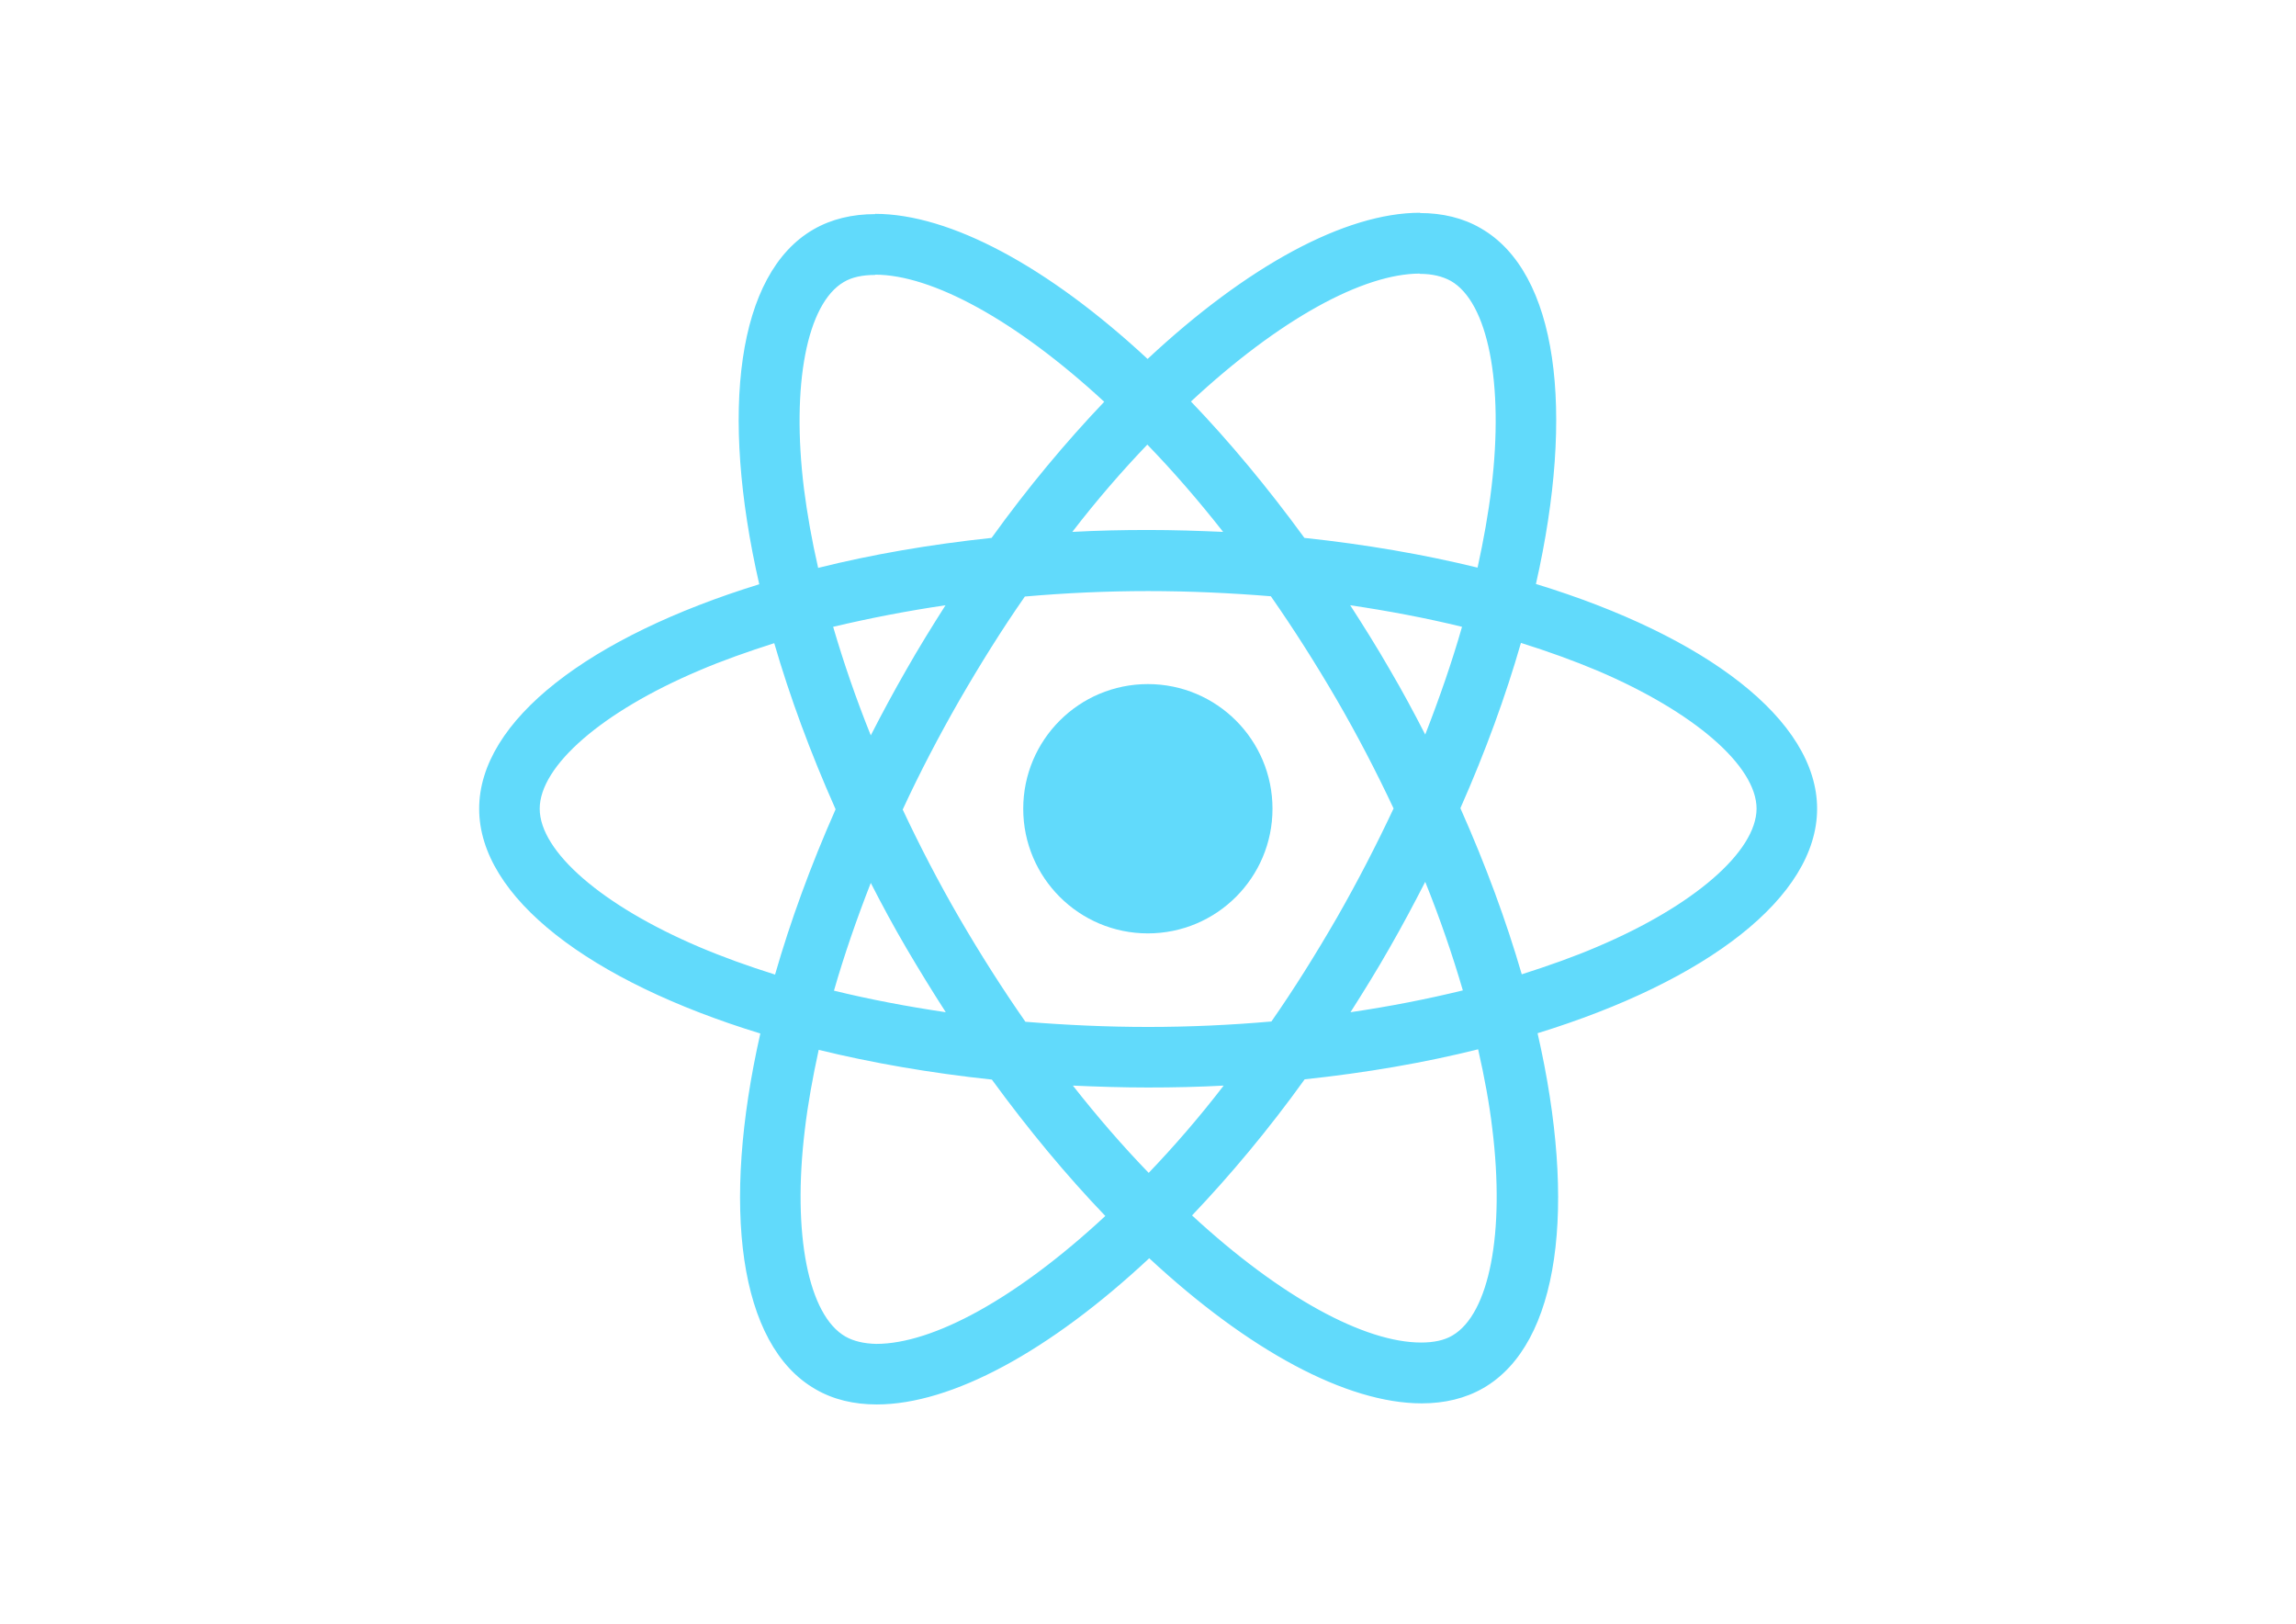
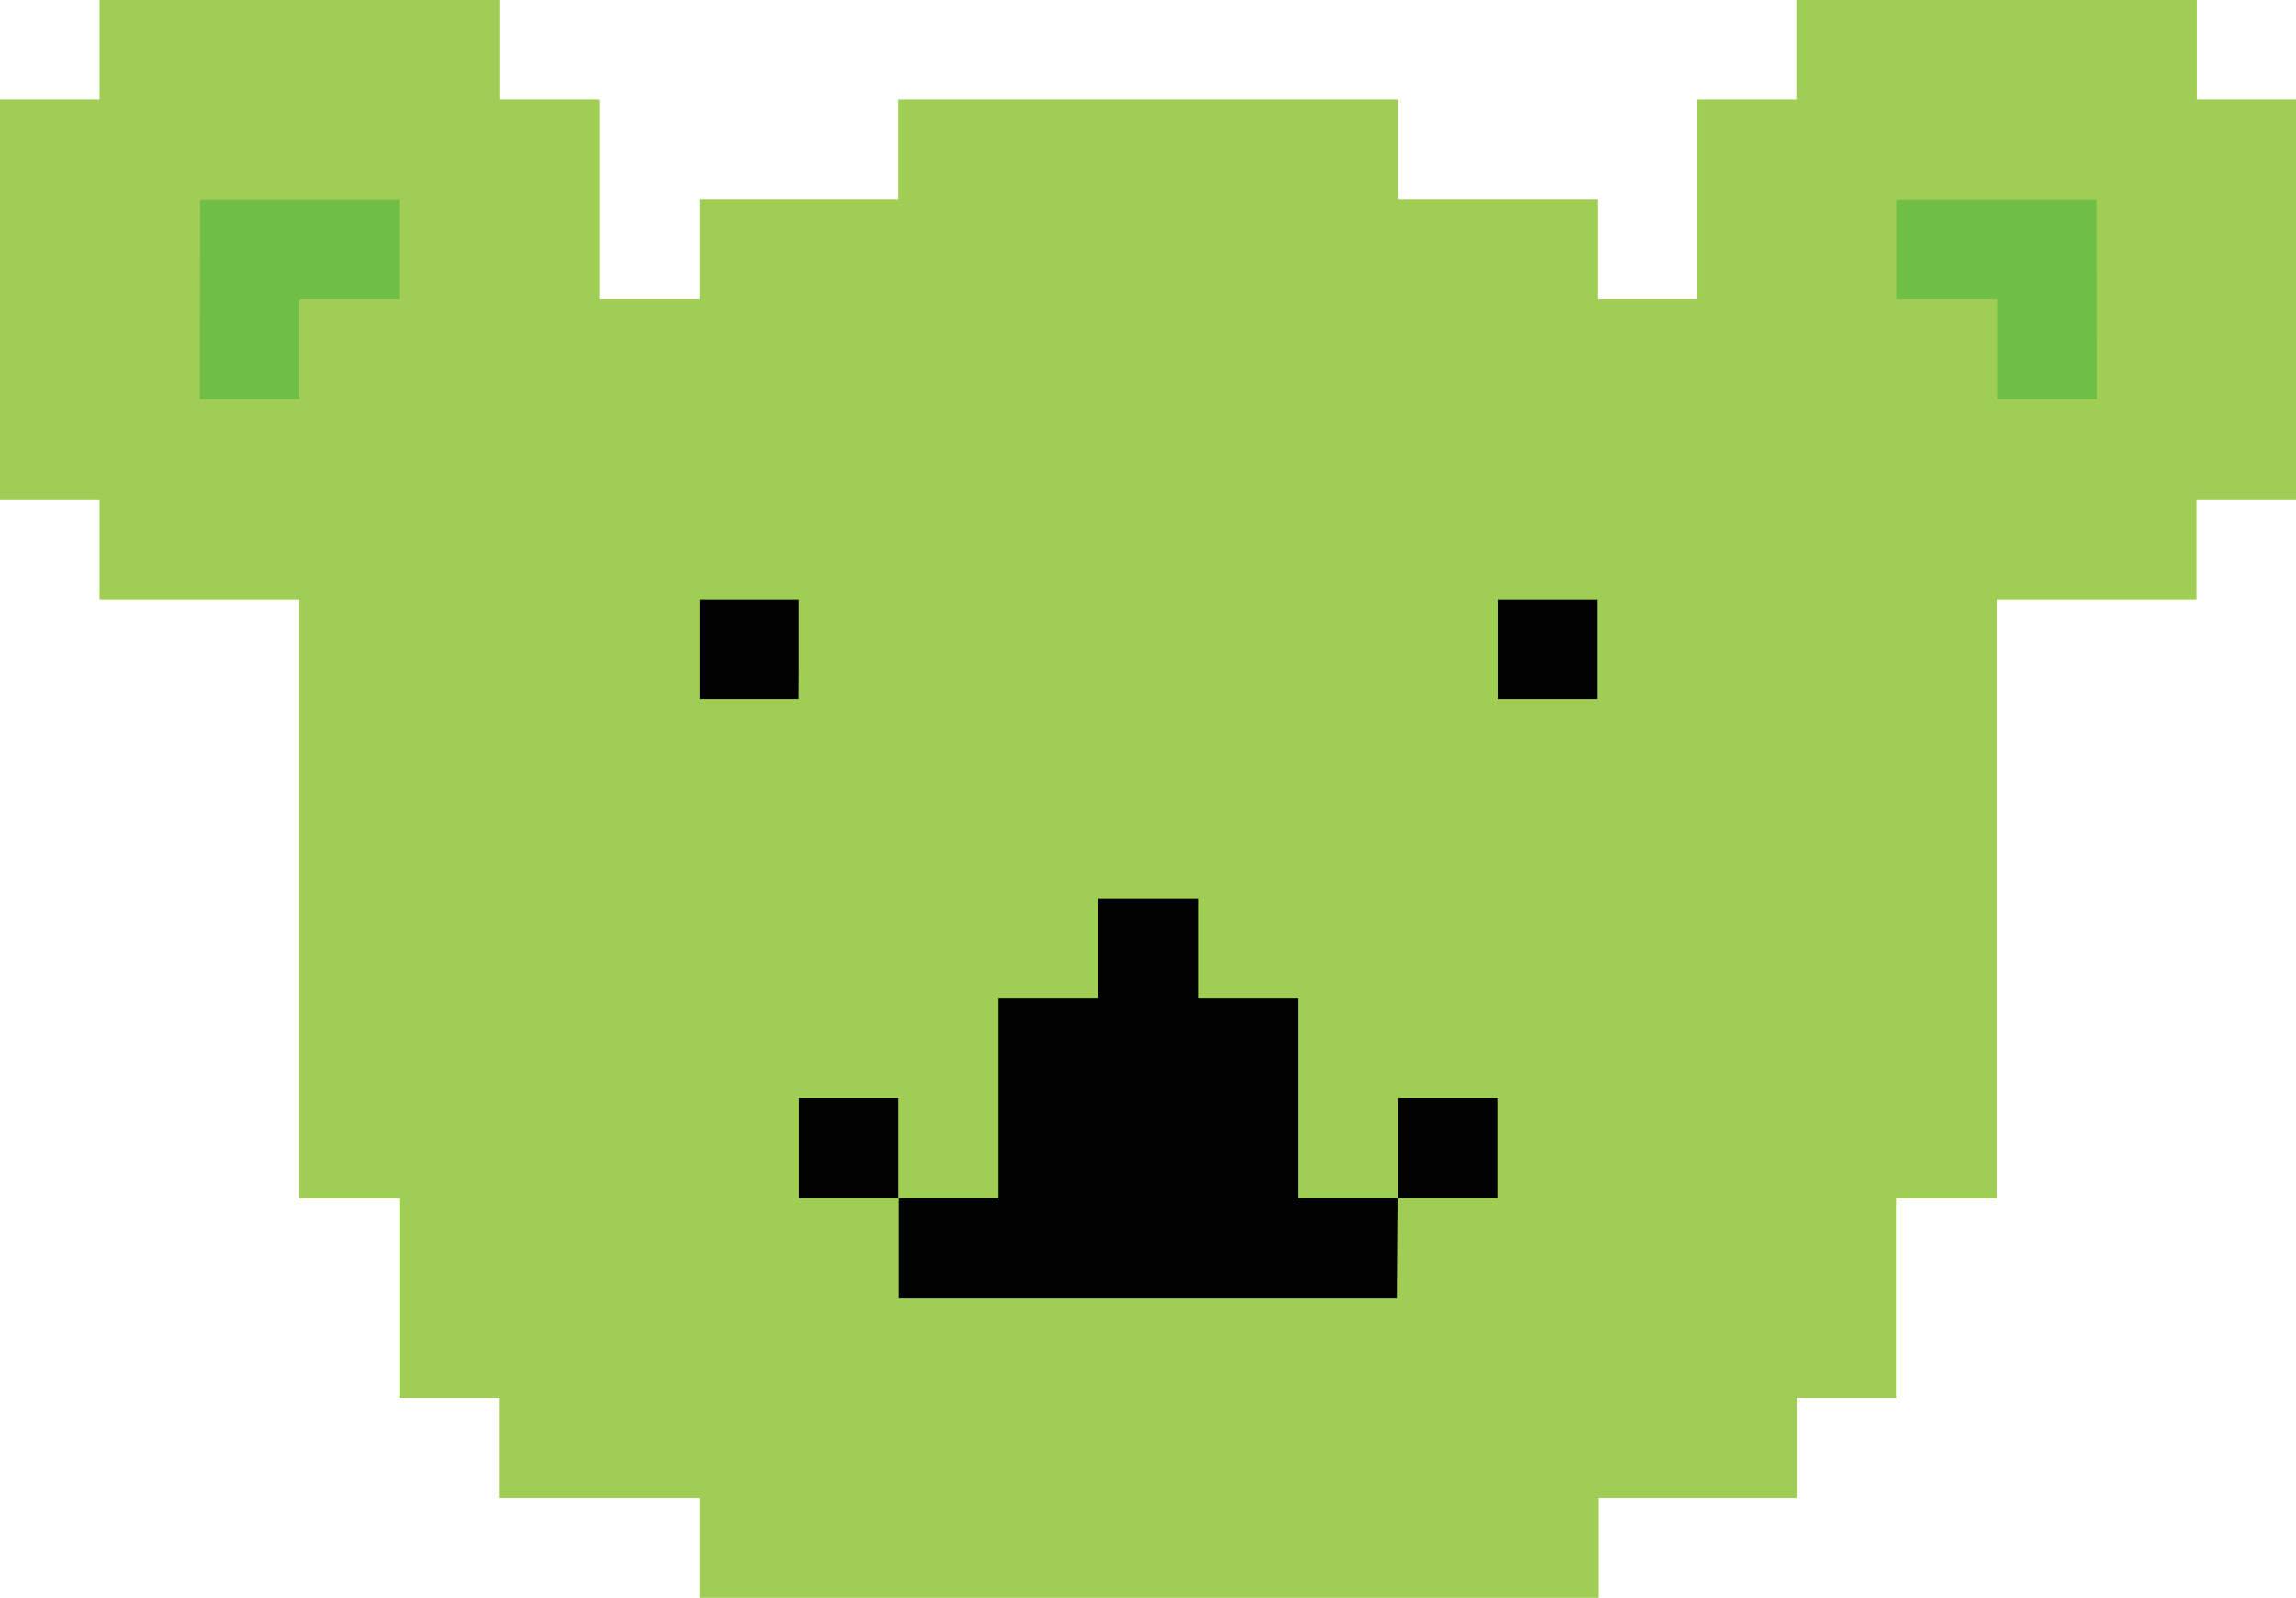
- <svg xmlns="http://www.w3.org/2000/svg" viewBox="0 0 841.9 595.3">
-   <g fill="#61DAFB">
-     <path d="M666.3 296.5c0-32.5-40.7-63.3-103.1-82.4 14.4-63.6 8-114.2-20.2-130.4-6.5-3.8-14.1-5.6-22.4-5.6v22.3c4.6 0 8.3.9 11.4 2.6 13.6 7.8 19.5 37.5 14.9 75.7-1.1 9.4-2.9 19.3-5.1 29.4-19.6-4.8-41-8.5-63.5-10.9-13.5-18.5-27.5-35.3-41.6-50 32.6-30.3 63.2-46.9 84-46.9V78c-27.5 0-63.5 19.6-99.9 53.6-36.4-33.8-72.4-53.2-99.9-53.2v22.3c20.7 0 51.4 16.5 84 46.6-14 14.7-28 31.4-41.3 49.9-22.6 2.4-44 6.1-63.6 11-2.3-10-4-19.7-5.2-29-4.7-38.2 1.1-67.9 14.6-75.8 3-1.8 6.9-2.6 11.5-2.6V78.5c-8.4 0-16 1.8-22.6 5.6-28.1 16.2-34.4 66.7-19.9 130.1-62.2 19.2-102.7 49.9-102.7 82.3 0 32.5 40.7 63.3 103.1 82.4-14.4 63.6-8 114.2 20.2 130.4 6.5 3.8 14.1 5.6 22.5 5.6 27.5 0 63.5-19.6 99.9-53.6 36.4 33.8 72.4 53.2 99.9 53.2 8.4 0 16-1.8 22.6-5.6 28.1-16.2 34.4-66.7 19.9-130.1 62-19.1 102.5-49.9 102.5-82.3zm-130.2-66.7c-3.7 12.9-8.3 26.2-13.5 39.5-4.1-8-8.4-16-13.1-24-4.6-8-9.5-15.8-14.4-23.4 14.2 2.1 27.9 4.7 41 7.9zm-45.8 106.5c-7.8 13.5-15.8 26.3-24.1 38.2-14.9 1.3-30 2-45.2 2-15.1 0-30.2-.7-45-1.9-8.3-11.9-16.4-24.6-24.2-38-7.6-13.1-14.5-26.4-20.8-39.8 6.2-13.4 13.2-26.8 20.7-39.9 7.8-13.5 15.8-26.3 24.1-38.2 14.9-1.3 30-2 45.2-2 15.1 0 30.2.7 45 1.9 8.3 11.9 16.4 24.6 24.2 38 7.6 13.1 14.5 26.4 20.8 39.8-6.3 13.4-13.2 26.8-20.7 39.9zm32.3-13c5.4 13.4 10 26.8 13.8 39.8-13.1 3.2-26.9 5.9-41.2 8 4.9-7.7 9.8-15.6 14.4-23.7 4.6-8 8.9-16.1 13-24.1zM421.2 430c-9.3-9.6-18.6-20.3-27.8-32 9 .4 18.2.7 27.5.7 9.4 0 18.7-.2 27.8-.7-9 11.7-18.3 22.4-27.5 32zm-74.4-58.9c-14.2-2.1-27.9-4.7-41-7.9 3.7-12.9 8.3-26.2 13.5-39.5 4.1 8 8.4 16 13.1 24 4.7 8 9.5 15.8 14.4 23.4zM420.7 163c9.3 9.6 18.6 20.3 27.8 32-9-.4-18.2-.7-27.5-.7-9.4 0-18.7.2-27.8.7 9-11.7 18.3-22.4 27.5-32zm-74 58.9c-4.9 7.7-9.8 15.6-14.4 23.7-4.6 8-8.9 16-13 24-5.4-13.4-10-26.8-13.8-39.8 13.1-3.1 26.9-5.8 41.2-7.9zm-90.5 125.2c-35.4-15.1-58.3-34.9-58.3-50.6 0-15.7 22.9-35.6 58.3-50.6 8.6-3.7 18-7 27.7-10.1 5.7 19.6 13.2 40 22.5 60.9-9.2 20.8-16.6 41.1-22.2 60.6-9.9-3.1-19.3-6.5-28-10.2zM310 490c-13.6-7.8-19.5-37.5-14.9-75.7 1.1-9.4 2.9-19.3 5.1-29.4 19.6 4.8 41 8.5 63.5 10.9 13.5 18.5 27.5 35.3 41.6 50-32.6 30.3-63.2 46.9-84 46.9-4.5-.1-8.3-1-11.3-2.7zm237.2-76.2c4.7 38.2-1.1 67.9-14.6 75.8-3 1.8-6.9 2.6-11.5 2.6-20.7 0-51.4-16.5-84-46.6 14-14.7 28-31.4 41.3-49.9 22.6-2.4 44-6.1 63.6-11 2.3 10.1 4.1 19.8 5.2 29.1zm38.5-66.7c-8.6 3.7-18 7-27.7 10.1-5.7-19.6-13.2-40-22.5-60.9 9.2-20.8 16.6-41.1 22.2-60.6 9.9 3.1 19.3 6.5 28.1 10.2 35.4 15.1 58.3 34.9 58.3 50.6-.1 15.7-23 35.6-58.4 50.6zM320.8 78.4z" />
-     <circle cx="420.9" cy="296.5" r="45.7" />
-     <path d="M520.5 78.1z" />
+ <svg xmlns="http://www.w3.org/2000/svg" viewBox="0 0 124.69 86.76">
+   <defs>
+     <style>.cls-1{fill:#a0cd53;}.cls-2{fill:#6fbe46;}.cls-3{fill:#010101;}</style>
+   </defs>
+   <g id="Layer_2" data-name="Layer 2">
+     <g id="Layer_1-2" data-name="Layer 1">
+       <g id="Layer_2-2" data-name="Layer 2">
+         <g id="Layer_1-2-2" data-name="Layer 1-2">
+           <polygon class="cls-1" points="124.69 5.42 124.69 27.11 119.27 27.11 119.27 32.54 108.43 32.54 108.43 65.07 103 65.07 103 75.91 97.6 75.91 97.6 81.34 86.8 81.34 86.8 86.76 38 86.76 38 81.34 27.11 81.34 27.11 75.91 21.69 75.91 21.69 65.07 16.27 65.07 16.27 32.54 5.42 32.54 5.42 27.11 0 27.11 0 5.42 5.42 5.42 5.42 0 27.11 0 27.11 5.42 32.54 5.42 32.54 16.27 38 16.27 38 10.85 48.8 10.85 48.8 5.42 75.91 5.42 75.91 10.85 86.76 10.85 86.76 16.27 92.18 16.27 92.18 5.42 97.6 5.42 97.6 0 119.29 0 119.29 5.42 124.69 5.42" />
+           <polygon class="cls-2" points="21.69 10.85 21.69 16.27 16.27 16.27 16.27 21.69 10.85 21.69 10.85 10.85 21.69 10.85" />
+           <polygon class="cls-2" points="113.87 10.85 113.87 21.69 108.45 21.69 108.45 16.27 103.02 16.27 103.02 10.85 113.87 10.85" />
+           <rect class="cls-3" x="37.96" y="32.54" width="5.42" height="5.42" />
+           <rect class="cls-3" x="81.34" y="32.54" width="5.42" height="5.42" />
+           <polygon class="cls-3" points="75.91 65.07 75.91 70.49 48.8 70.49 48.8 65.07 54.22 65.07 54.22 54.22 59.65 54.22 59.65 48.8 65.07 48.8 65.07 54.22 70.49 54.22 70.49 65.07 75.91 65.07" />
+           <rect class="cls-3" x="43.38" y="59.65" width="5.42" height="5.42" />
+           <rect class="cls-3" x="75.91" y="59.65" width="5.43" height="5.42" />
+           <path class="cls-1" d="M119.29,5.42V0H97.6V5.42H92.18V16.27H86.76V10.85H75.91V5.42H48.8v5.43H38v5.42H32.54V5.42H27.11V0H5.42V5.42H0V27.11H5.42v5.43H16.27V65.07h5.42V75.91h5.42v5.43H38v5.42H86.8V81.34H97.6V75.91H103V65.07h5.43V32.54h10.84V27.11h5.42V5.42Zm-5.42,16.27h-5.42V16.27H103V10.85h10.85Zm-103-10.84H21.69v5.42H16.27v5.42H10.85Zm65,59.64H48.8V65.07H43.38V59.65H48.8v5.42h5.42V54.22h5.43V48.8h5.42v5.42h5.42V65.07h5.42V59.65h5.43v5.42H75.91ZM86.76,38H81.34V32.54h5.42ZM43.38,38H38V32.54h5.42Z" />
+         </g>
+       </g>
+     </g>
  </g>
</svg>
